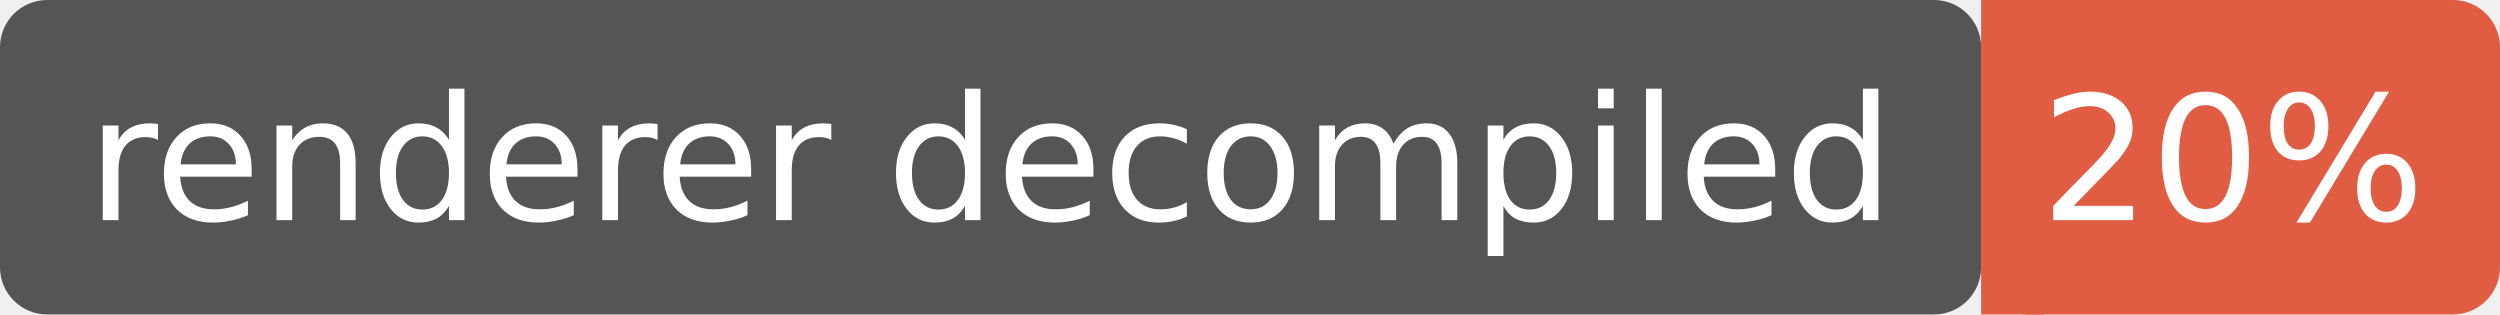
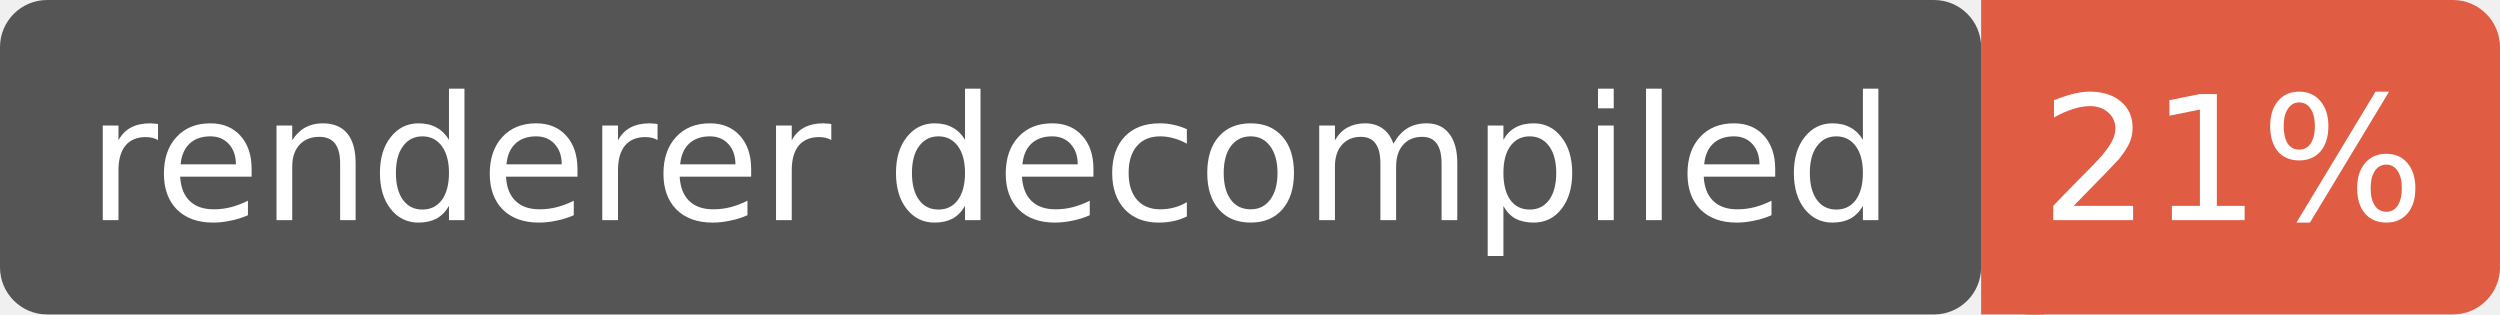
- <svg xmlns="http://www.w3.org/2000/svg" width="159" height="20" role="img" aria-label="renderer decompiled: 20%">
+ <svg xmlns="http://www.w3.org/2000/svg" width="159" height="20" role="img" aria-label="renderer decompiled: 21%">
  <rect width="126" height="20" rx="3" fill="#555" />
  <rect x="126" width="33" height="20" rx="3" fill="#e05d44" />
  <rect x="126" width="4" height="20" fill="#e05d44" />
  <g fill="#fff" font-family="Verdana,DejaVu Sans,sans-serif" font-size="11" text-anchor="middle">
    <text x="63" y="14">renderer decompiled</text>
-     <text x="142" y="14">20%</text>
+     <text x="142" y="14">21%</text>
  </g>
</svg>
